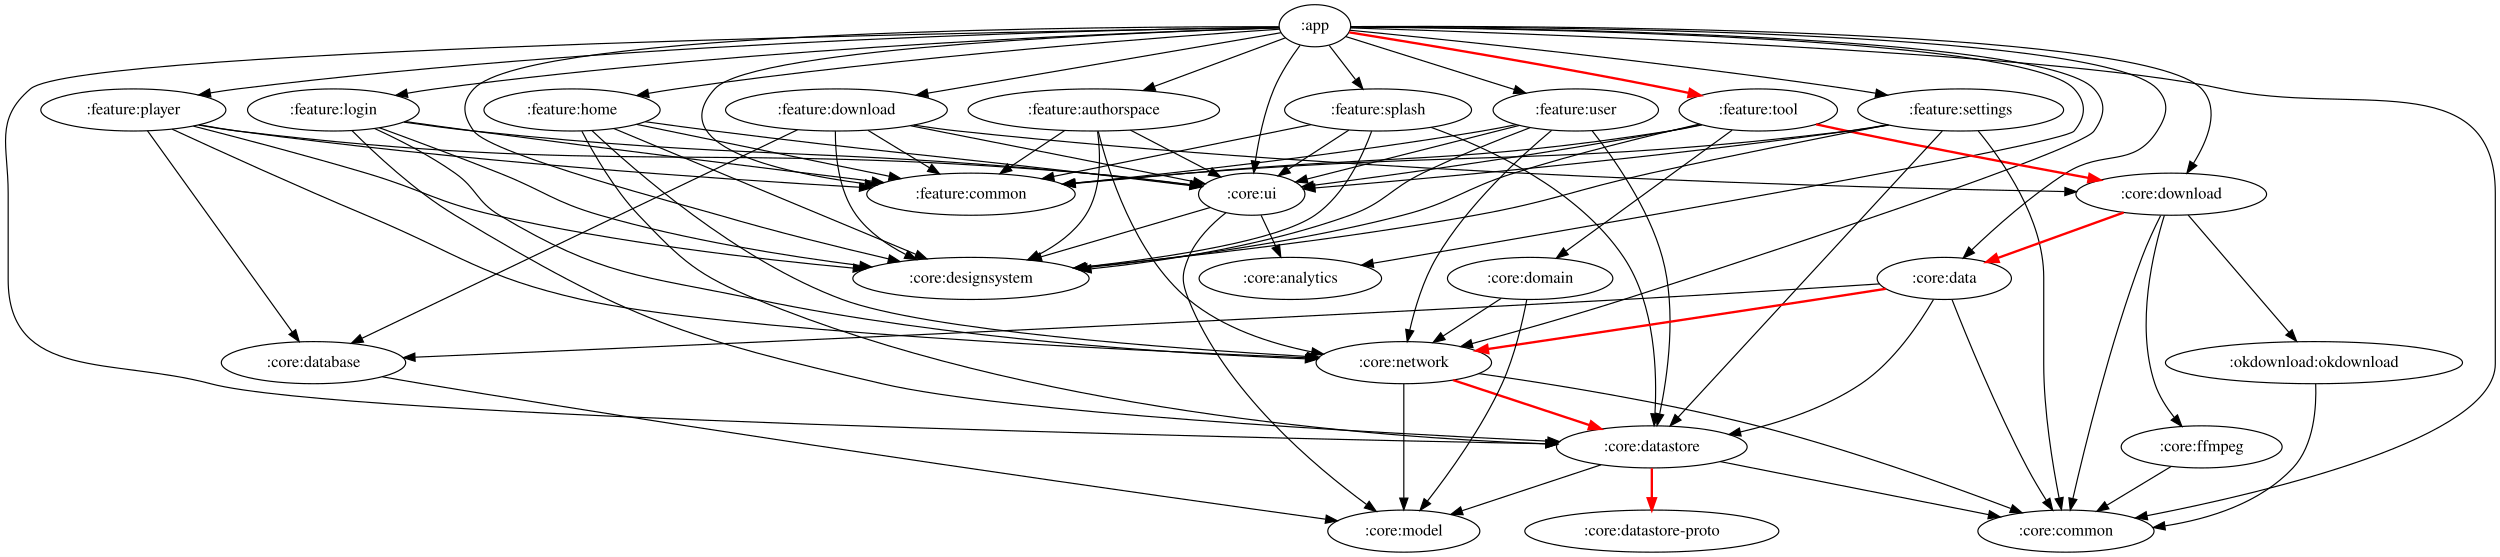
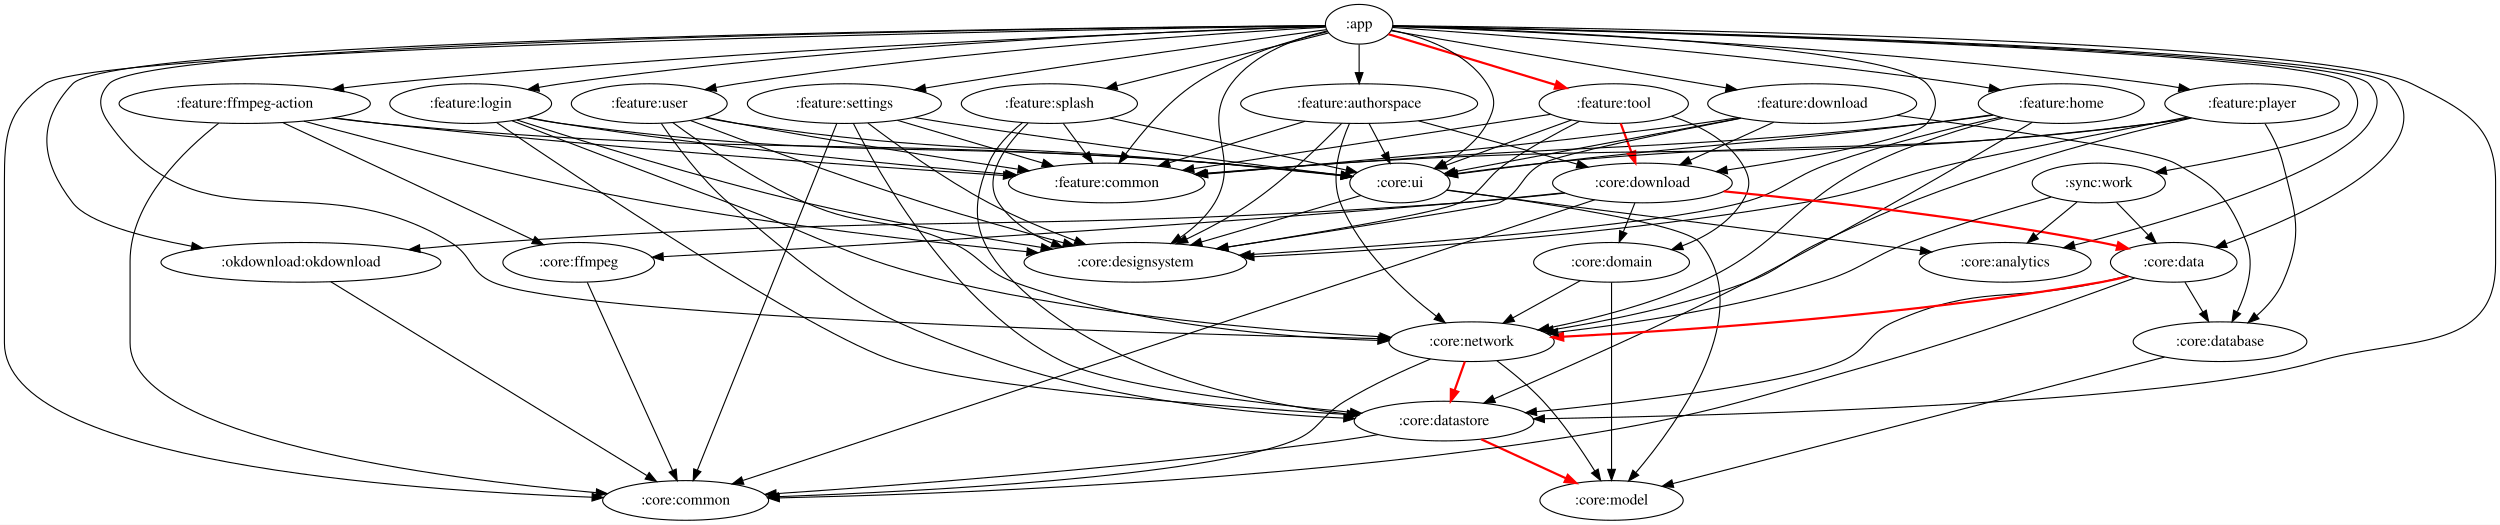
- <svg xmlns="http://www.w3.org/2000/svg" width="2137pt" height="476pt" viewBox="0 0 2136.96 476">
+ <svg xmlns="http://www.w3.org/2000/svg" width="3024" height="476pt" viewBox="0 0 2268 476">
  <g class="graph">
-     <path fill="#fff" stroke="transparent" d="M0 476V0h2136.96v476z" />
-     <g class="node" transform="translate(4 472)">
-       <ellipse cx="1119.96" cy="-450" fill="none" stroke="#000" rx="30.59" ry="18" />
-       <text x="1119.96" y="-446.3" font-family="Times,serif" font-size="14" text-anchor="middle">:app</text>
-     </g>
-     <g class="node" transform="translate(4 472)">
-       <ellipse cx="825.96" cy="-306" fill="none" stroke="#000" rx="89.08" ry="18" />
-       <text x="825.96" y="-302.3" font-family="Times,serif" font-size="14" text-anchor="middle">:feature:common</text>
-     </g>
-     <g stroke="#000" class="edge">
-       <path fill="none" d="M1093.4 23.83C987.88 26.99 643.41 40.01 610.96 76c-43.41 48.12 50.06 70.74 128.06 81.01" />
-       <path d="m739.93 153.6 9.49 4.72-10.36 2.22z" />
-     </g>
-     <g class="node" transform="translate(4 472)">
-       <ellipse cx="1173.96" cy="-378" fill="none" stroke="#000" rx="79.89" ry="18" />
-       <text x="1173.96" y="-374.3" font-family="Times,serif" font-size="14" text-anchor="middle">:feature:splash</text>
-     </g>
-     <g stroke="#000" class="edge">
-       <path fill="none" d="m1136.21 38.88 22.49 29.16" />
-       <path d="M1161.66 66.15 1165 76.2l-8.88-5.78z" />
-     </g>
-     <g class="node" transform="translate(4 472)">
-       <ellipse cx="280.96" cy="-378" fill="none" stroke="#000" rx="73.39" ry="18" />
-       <text x="280.96" y="-374.3" font-family="Times,serif" font-size="14" text-anchor="middle">:feature:login</text>
-     </g>
-     <g stroke="#000" class="edge">
-       <path fill="none" d="M1093.38 23.81C990.93 26.81 650.59 39.1 371.96 76c-7.73 1.02-15.8 2.31-23.78 3.71" />
-       <path d="m348.62 83.18-10.46-1.65 9.21-5.23z" />
-     </g>
-     <g class="node" transform="translate(4 472)">
-       <ellipse cx="484.96" cy="-378" fill="none" stroke="#000" rx="75.29" ry="18" />
-       <text x="484.96" y="-374.3" font-family="Times,serif" font-size="14" text-anchor="middle">:feature:home</text>
-     </g>
-     <g stroke="#000" class="edge">
-       <path fill="none" d="M1093.65 24.96C1010.79 30.53 773.56 47.89 577.96 76c-7.67 1.1-15.67 2.41-23.61 3.8" />
-       <path d="m554.83 83.27-10.46-1.67 9.22-5.22z" />
-     </g>
-     <g class="node" transform="translate(4 472)">
-       <ellipse cx="1498.96" cy="-378" fill="none" stroke="#000" rx="67.69" ry="18" />
-       <text x="1498.96" y="-374.3" font-family="Times,serif" font-size="14" text-anchor="middle">:feature:tool</text>
-     </g>
-     <g stroke="red" stroke-width="2" class="edge">
-       <path fill="none" d="M1153.29 27.66c54.2 8.72 173.63 28.41 273.67 48.34 5.38 1.07 10.97 2.23 16.57 3.43" />
-       <path fill="red" d="m1444.53 76.06 9.03 5.54-10.51 1.3z" />
-     </g>
-     <g class="node" transform="translate(4 472)">
-       <ellipse cx="710.96" cy="-378" fill="none" stroke="#000" rx="94.78" ry="18" />
-       <text x="710.96" y="-374.3" font-family="Times,serif" font-size="14" text-anchor="middle">:feature:download</text>
-     </g>
-     <g stroke="#000" class="edge">
-       <path fill="none" d="M1094.87 27.98c-62.18 10.64-209.85 35.91-301.69 51.63" />
-       <path d="m793.54 83.1-10.45-1.76 9.27-5.14z" />
-     </g>
-     <g class="node" transform="translate(4 472)">
-       <ellipse cx="1342.96" cy="-378" fill="none" stroke="#000" rx="70.69" ry="18" />
-       <text x="1342.96" y="-374.3" font-family="Times,serif" font-size="14" text-anchor="middle">:feature:user</text>
-     </g>
-     <g stroke="#000" class="edge">
-       <path fill="none" d="M1150.41 31.3c35.36 11.11 98.83 31.03 144.07 45.23" />
-       <path d="m1295.63 73.22 8.5 6.34-10.59.34z" />
-     </g>
-     <g class="node" transform="translate(4 472)">
-       <ellipse cx="1671.96" cy="-378" fill="none" stroke="#000" rx="87.99" ry="18" />
-       <text x="1671.96" y="-374.3" font-family="Times,serif" font-size="14" text-anchor="middle">:feature:settings</text>
-     </g>
-     <g stroke="#000" class="edge">
-       <path fill="none" d="M1153.91 25.86c73.03 7.1 265.96 26.68 426.05 50.14 7.59 1.11 15.51 2.36 23.39 3.67" />
-       <path d="m1604.02 76.24 9.28 5.11-10.44 1.79z" />
-     </g>
-     <g class="node" transform="translate(4 472)">
-       <ellipse cx="109.96" cy="-378" fill="none" stroke="#000" rx="79.09" ry="18" />
-       <text x="109.96" y="-374.3" font-family="Times,serif" font-size="14" text-anchor="middle">:feature:player</text>
-     </g>
-     <g stroke="#000" class="edge">
-       <path fill="none" d="M1093.22 23.31C976.62 24.78 550.65 32.98 202.96 76c-7.58.94-15.48 2.13-23.31 3.45" />
-       <path d="m180.25 82.89-10.45-1.72 9.25-5.17z" />
-     </g>
-     <g class="node" transform="translate(4 472)">
-       <ellipse cx="930.96" cy="-378" fill="none" stroke="#000" rx="107.48" ry="18" />
-       <text x="930.96" y="-374.3" font-family="Times,serif" font-size="14" text-anchor="middle">:feature:authorspace</text>
-     </g>
-     <g stroke="#000" class="edge">
-       <path fill="none" d="M1098.86 32.3c-28.48 10.54-75.71 28.04-112.18 41.54" />
-       <path d="m987.78 77.17-10.59.19 8.16-6.76z" />
-     </g>
-     <g class="node" transform="translate(4 472)">
-       <ellipse cx="1098.96" cy="-234" fill="none" stroke="#000" rx="77.99" ry="18" />
-       <text x="1098.96" y="-230.3" font-family="Times,serif" font-size="14" text-anchor="middle">:core:analytics</text>
-     </g>
-     <g stroke="#000" class="edge">
-       <path fill="none" d="M1154.66 23.13c123.05.81 575.97 6.94 618.3 52.87 10.84 11.77 10.22 23.69 0 36-9.64 11.6-429.12 84.05-599.34 113.03" />
-       <path d="m1174.2 228.49-10.45-1.78 9.27-5.13z" />
-     </g>
-     <g class="node" transform="translate(4 472)">
-       <ellipse cx="1761.96" cy="-18" fill="none" stroke="#000" rx="75.29" ry="18" />
-       <text x="1761.96" y="-14.3" font-family="Times,serif" font-size="14" text-anchor="middle">:core:common</text>
-     </g>
-     <g stroke="#000" class="edge">
-       <path fill="none" d="M1154.48 23.88c125.17 3.78 599.42 19.99 745.48 52.12 108.26 23.82 233-21.85 233 89v146c0 63.12-191.23 109.11-297.61 129.8" />
-       <path d="m1835.81 444.28-10.48-1.55 9.16-5.33z" />
-     </g>
-     <g class="node" transform="translate(4 472)">
-       <ellipse cx="1407.96" cy="-90" fill="none" stroke="#000" rx="81.49" ry="18" />
-       <text x="1407.96" y="-86.3" font-family="Times,serif" font-size="14" text-anchor="middle">:core:datastore</text>
-     </g>
-     <g stroke="#000" class="edge">
-       <path fill="none" d="M1093.29 23.43C919.82 26.02 67.74 40.49 25.96 76c-30.83 26.19-19 48.55-19 89v74c0 86.47 89.41 66.85 173 89 109.18 28.94 875.58 46.18 1141.43 51.35" />
-       <path d="m1321.47 375.85 9.93 3.69-10.07 3.31z" />
-     </g>
-     <g class="node" transform="translate(4 472)">
-       <ellipse cx="825.96" cy="-234" fill="none" stroke="#000" rx="100.98" ry="18" />
-       <text x="825.96" y="-230.3" font-family="Times,serif" font-size="14" text-anchor="middle">:core:designsystem</text>
-     </g>
-     <g stroke="#000" class="edge">
-       <path fill="none" d="M1093.12 22.87C961.64 22.61 452.4 24.93 404.96 76c-10.89 11.72-9.3 22.98 0 36 14.33 20.07 186.33 65.04 210 72 47.8 14.06 102.31 27.47 144.48 37.28" />
-       <path d="m760.38 217.9 8.95 5.67-10.53 1.15z" />
-     </g>
-     <g class="node" transform="translate(4 472)">
-       <ellipse cx="1195.96" cy="-162" fill="none" stroke="#000" rx="74.99" ry="18" />
-       <text x="1195.96" y="-158.3" font-family="Times,serif" font-size="14" text-anchor="middle">:core:network</text>
-     </g>
-     <g stroke="#000" class="edge">
-       <path fill="none" d="M1154.61 23.06c125.01.54 591.77 5.76 635.35 52.94 10.85 11.75 9.21 22.92 0 36-13.66 19.4-379.41 136.78-402 144-43.15 13.79-92.45 27.62-129.74 37.69" />
-       <path d="m1259.09 297.08-10.56-.78 8.75-5.98z" />
-     </g>
-     <g class="node" transform="translate(4 472)">
-       <ellipse cx="1851.96" cy="-306" fill="none" stroke="#000" rx="81.49" ry="18" />
-       <text x="1851.96" y="-302.3" font-family="Times,serif" font-size="14" text-anchor="middle">:core:download</text>
-     </g>
-     <g stroke="#000" class="edge">
-       <path fill="none" d="M1154.62 22.74c135.61-.82 677.01-.71 727.34 53.26 16.08 17.25 5.23 43.92-6.99 63.57" />
-       <path d="m1877.79 141.64-8.44 6.4 2.61-10.27z" />
-     </g>
-     <g class="node" transform="translate(4 472)">
-       <ellipse cx="1065.96" cy="-306" fill="none" stroke="#000" rx="45.49" ry="18" />
-       <text x="1065.96" y="-302.3" font-family="Times,serif" font-size="14" text-anchor="middle">:core:ui</text>
-     </g>
-     <g stroke="#000" class="edge">
-       <path fill="none" d="M1111.24 38.81c-7.53 10.1-16.66 23.77-22.28 37.19-8.29 19.76-13.13 43.56-15.85 61.58" />
-       <path d="m1076.55 138.27-4.84 9.43-2.09-10.38z" />
-     </g>
-     <g class="node" transform="translate(4 472)">
-       <ellipse cx="1657.96" cy="-234" fill="none" stroke="#000" rx="57.39" ry="18" />
-       <text x="1657.96" y="-230.3" font-family="Times,serif" font-size="14" text-anchor="middle">:core:data</text>
-     </g>
-     <g stroke="#000" class="edge">
-       <path fill="none" d="M1154.83 22.86c131.67-.27 641.62 2.01 689.13 53.14 10.89 11.72 8.62 22.52 0 36-20.58 32.16-45.86 15.39-78 36-29.98 19.22-60.5 46.44-80.66 65.7" />
-       <path d="m1687.73 216.22-9.62 4.44 4.75-9.47z" />
-     </g>
-     <g stroke="#000" class="edge">
-       <path fill="none" d="M1120.49 106.56c-60.2 12.11-154.83 31.14-219.63 44.18" />
-       <path d="m901.22 154.24-10.5-1.46 9.12-5.41z" />
-     </g>
-     <g stroke="#000" class="edge">
-       <path fill="none" d="M1223.47 108.96c49.06 17.57 125.36 52.73 164.49 111.04 27.13 40.45 28.61 99.41 26.67 133.62" />
-       <path d="m1418.11 354.07-4.19 9.73-2.79-10.22z" />
-     </g>
-     <g stroke="#000" class="edge">
-       <path fill="none" d="M1172.47 112.13c-7.5 20.54-23.04 54.37-48.51 71.87-31.34 21.53-123.21 35.78-195.99 44.03" />
-       <path d="m928.15 231.53-10.32-2.38 9.55-4.58z" />
-     </g>
-     <g stroke="#000" class="edge">
-       <path fill="none" d="M1152.91 111.24c-15.36 9.95-35.14 22.77-51.54 33.4" />
-       <path d="m1102.96 147.78-10.3 2.5 6.49-8.37z" />
-     </g>
-     <g stroke="#000" class="edge">
-       <path fill="none" d="M346.59 103.93c18.74 2.66 39.39 5.54 58.37 8.07 118.04 15.72 254.73 32.52 340.53 42.89" />
-       <path d="m745.93 151.41 9.51 4.68-10.35 2.27z" />
-     </g>
-     <g stroke="#000" class="edge">
-       <path fill="none" d="M300.9 111.67c19.34 19.47 53.65 51.62 88.06 72.33 149.41 89.93 195.12 104.57 365 144 105.65 24.52 414.77 41.76 568.73 49.07" />
-       <path d="m1323.23 373.59 9.82 3.97-10.15 3.03z" />
-     </g>
-     <g stroke="#000" class="edge">
-       <path fill="none" d="M324.29 109.21c28.59 10.45 68.17 25.14 102.67 38.79 38.52 15.25 46.19 24.51 86 36 73.15 21.12 158.38 34.78 222.03 42.94" />
-       <path d="m735.53 223.48 9.48 4.72-10.36 2.22z" />
-     </g>
-     <g stroke="#000" class="edge">
-       <path fill="none" d="M320.1 109.84c20.85 9.53 47.34 22.96 68.86 38.16 19 13.42 18.01 24.09 38 36 88.38 52.66 119.29 50.96 220 72 163.71 34.2 359.36 46.38 468.57 50.69" />
-       <path d="m1115.97 303.2 9.86 3.88-10.13 3.12z" />
-     </g>
-     <g stroke="#000" class="edge">
-       <path fill="none" d="M345.28 104.41c19.06 2.74 40.21 5.54 59.68 7.59 231.71 24.36 291.03 14.15 523 36 29.7 2.8 62.8 6.71 89.56 10.08" />
-       <path d="m1017.97 154.61 9.48 4.73-10.36 2.22z" />
-     </g>
-     <g stroke="#000" class="edge">
-       <path fill="none" d="M544.12 106.32c58.78 12.07 151.98 31.2 215.88 44.32" />
-       <path d="m760.9 147.25 9.09 5.44-10.5 1.42z" />
-     </g>
-     <g stroke="#000" class="edge">
-       <path fill="none" d="M497.35 112.08c9.88 18.98 27.61 49.85 48.61 71.92 38 39.94 50.02 51.01 101 72 230.12 94.77 526.99 117.85 674.08 123.36" />
-       <path d="m1321.49 375.87 9.87 3.86-10.11 3.14z" />
-     </g>
-     <g stroke="#000" class="edge">
-       <path fill="none" d="M524.8 109.93c61.98 25.81 189.13 78.76 258.13 107.49" />
-       <path d="m784.38 214.23 7.88 7.07-10.58-.61z" />
-     </g>
-     <g stroke="#000" class="edge">
-       <path fill="none" d="M506 111.63C542 145.6 629.91 222.56 719.96 256c70.83 26.3 279.87 41.84 397.39 48.73" />
-       <path d="m1117.6 301.24 9.78 4.07-10.18 2.92z" />
-     </g>
-     <g stroke="#000" class="edge">
-       <path fill="none" d="M551.61 104.04c19.04 2.67 40.04 5.52 59.35 7.96 140.67 17.79 176.16 19.57 317 36 29.39 3.43 62.19 7.35 88.85 10.56" />
-       <path d="m1017.58 155.13 9.51 4.67-10.35 2.28z" />
-     </g>
-     <g stroke="#000" class="edge">
-       <path fill="none" d="M1454.89 106.76c-9.23 1.97-18.85 3.83-27.93 5.24-181.21 28.08-228.37 19.66-411 36-31.49 2.82-65.96 5.95-96.59 8.76" />
-       <path d="m919.42 160.27-10.28-2.57 9.64-4.4z" />
-     </g>
-     <g stroke="#000" class="edge">
-       <path fill="none" d="M1452.68 106.05c-42.62 9.78-105.17 25.07-158.72 41.95-43.07 13.57-51.28 24.72-95 36-89.64 23.12-194.29 36.95-269.21 44.65" />
-       <path d="m929.69 232.18-10.31-2.48 9.6-4.49z" />
-     </g>
-     <g stroke="red" stroke-width="2" class="edge">
-       <path fill="none" d="M1552.37 106.29c8.85 1.95 17.98 3.92 26.59 5.71 69.95 14.51 150.15 29.7 206.19 40.08" />
-       <path fill="red" d="m1786.13 148.7 9.2 5.26-10.47 1.62z" />
-     </g>
-     <g stroke="#000" class="edge">
-       <path fill="none" d="M1454 106.5c-8.97 1.95-18.27 3.87-27.04 5.5-107.38 19.95-234.04 37.3-303.94 46.35" />
-       <path d="m1123.08 161.87-10.37-2.2 9.47-4.74z" />
-     </g>
-     <g class="node" transform="translate(4 472)">
-       <ellipse cx="1303.96" cy="-234" fill="none" stroke="#000" rx="70.69" ry="18" />
-       <text x="1303.96" y="-230.3" font-family="Times,serif" font-size="14" text-anchor="middle">:core:domain</text>
-     </g>
-     <g stroke="#000" class="edge">
-       <path fill="none" d="M1480.59 111.29c-34.88 25.4-102.3 74.49-141.78 103.24" />
-       <path d="m1340.51 217.63-10.15 3.05 6.03-8.71z" />
-     </g>
-     <g stroke="#000" class="edge">
-       <path fill="none" d="M741.92 111.41c15.71 9.57 35.72 21.74 52.69 32.07" />
-       <path d="m796.44 140.5 6.72 8.19-10.36-2.21z" />
-     </g>
-     <g stroke="#000" class="edge">
-       <path fill="none" d="M714.06 112.11c-.13 19.28 2.38 50.69 17.9 71.89 10.6 14.48 26.39 25.43 42.21 33.5" />
-       <path d="m775.94 214.46 7.52 7.47-10.54-1.15z" />
-     </g>
-     <g stroke="#000" class="edge">
-       <path fill="none" d="M781.1 106.94c12.54 1.94 25.58 3.75 37.86 5.06 348.15 37.24 764.95 48.48 945.81 51.74" />
-       <path d="m1765.1 160.24 9.94 3.68-10.06 3.32z" />
-     </g>
-     <g stroke="#000" class="edge">
-       <path fill="none" d="M778.42 107.51c69.15 13.64 178.33 35.17 241.62 47.65" />
-       <path d="m1021.03 151.79 9.13 5.36-10.48 1.5z" />
-     </g>
-     <g class="node" transform="translate(4 472)">
-       <ellipse cx="263.96" cy="-162" fill="none" stroke="#000" rx="78.79" ry="18" />
-       <text x="263.96" y="-158.3" font-family="Times,serif" font-size="14" text-anchor="middle">:core:database</text>
-     </g>
-     <g stroke="#000" class="edge">
-       <path fill="none" d="M681.72 110.91c-80.23 38.41-284.39 136.15-372.38 178.28" />
-       <path d="m310.73 292.4-10.53 1.16 7.51-7.47z" />
-     </g>
-     <g stroke="#000" class="edge">
-       <path fill="none" d="M1295.87 106.56c-9.58 1.97-19.53 3.88-28.91 5.44-119.96 19.98-259.62 35.6-348.15 44.56" />
-       <path d="m919.1 160.04-10.3-2.48 9.6-4.48z" />
-     </g>
-     <g stroke="#000" class="edge">
-       <path fill="none" d="M1360.99 111.84c18.01 22.81 48.31 65.59 59.97 108.16 12.48 45.61 4.57 101.12-2.25 133.61" />
-       <path d="m1422.05 354.7-5.58 9-1.25-10.52z" />
-     </g>
-     <g stroke="#000" class="edge">
-       <path fill="none" d="M1307.92 109.13c-26.38 9.95-61.78 24.09-91.96 38.87-28.62 14.01-32.01 25.25-62 36-71.44 25.6-156.19 38.91-221.1 45.78" />
-       <path d="m932.92 233.29-10.3-2.46 9.59-4.5z" />
-     </g>
-     <g stroke="#000" class="edge">
-       <path fill="none" d="M1326.3 111.44c-26.4 22.04-71.86 63.65-98.34 108.56-11.41 19.33-18.67 43.82-22.93 62.21" />
-       <path d="m1208.45 282.95-5.54 9.03-1.3-10.51z" />
-     </g>
-     <g stroke="#000" class="edge">
-       <path fill="none" d="m1298.71 107.19-181.55 45.88" />
-       <path d="m1118 156.47-10.55-.94 8.84-5.85z" />
-     </g>
-     <g stroke="#000" class="edge">
-       <path fill="none" d="M1614.65 106.91c-11.49 1.93-23.44 3.74-34.69 5.09-249.39 29.95-313.58 16.57-564 36-31.81 2.47-66.64 5.55-97.47 8.41" />
-       <path d="m918.48 159.93-10.28-2.56 9.63-4.41z" />
-     </g>
-     <g stroke="#000" class="edge">
-       <path fill="none" d="M1691.01 112c20.84 25.34 55.95 75.39 55.95 125v74c0 40.14 7.55 86.1 13.13 114.6" />
-       <path d="m1763.56 425.12-1.45 10.49-5.41-9.11z" />
-     </g>
-     <g stroke="#000" class="edge">
-       <path fill="none" d="M1660.23 112.03c-44.84 48.59-173.5 187.96-225.78 244.6" />
-       <path d="m1436.95 359.08-9.35 4.98 4.21-9.73z" />
-     </g>
-     <g stroke="#000" class="edge">
-       <path fill="none" d="M1613.7 106.75c-53.79 10.33-133.55 26.03-202.74 41.25-66.96 14.73-82.54 23.8-150 36-113.47 20.52-245.19 35.44-332.86 44.13" />
-       <path d="m928.19 231.63-10.3-2.5 9.61-4.46z" />
-     </g>
-     <g stroke="#000" class="edge">
-       <path fill="none" d="M1613.57 106.72c-11.17 1.9-22.72 3.75-33.61 5.28-165.48 23.22-362.49 40.88-455.82 48.65" />
-       <path d="m1124.34 164.15-10.25-2.66 9.67-4.32z" />
-     </g>
-     <g stroke="#000" class="edge">
-       <path fill="none" d="M170.31 106.68c10.8 1.98 22.05 3.86 32.65 5.32 187.5 25.76 408.39 40.93 531.59 48.04" />
-       <path d="m734.93 156.56 9.78 4.06-10.18 2.93z" />
-     </g>
-     <g stroke="#000" class="edge">
-       <path fill="none" d="M165.3 107.83c40.32 10.28 97.78 25.38 147.66 40.17 49.31 14.63 59.83 24.63 110 36 103.06 23.36 223.32 37.44 306.25 45.16" />
-       <path d="m729.74 225.69 9.64 4.4-10.27 2.57z" />
-     </g>
-     <g stroke="#000" class="edge">
-       <path fill="none" d="M147.19 110.45c39.35 18.15 106.95 48.91 165.77 73.55 80.99 33.94 98.38 52.48 184 72 115.74 26.38 459.75 43.22 619.61 49.82" />
-       <path d="m1116.98 302.34 9.85 3.9-10.13 3.09z" />
-     </g>
-     <g stroke="#000" class="edge">
-       <path fill="none" d="M169.79 106.89c10.96 1.99 22.39 3.82 33.17 5.11 320.33 38.36 403.52 8.81 725 36 29.83 2.52 63.07 6.44 89.88 9.88" />
-       <path d="m1018.32 154.41 9.46 4.76-10.36 2.19z" />
-     </g>
-     <g stroke="#000" class="edge">
-       <path fill="none" d="M126.04 111.79c26.92 37.41 91.96 127.79 123.78 172" />
-       <path d="m252.71 281.83 3 10.16-8.68-6.07z" />
-     </g>
-     <g stroke="#000" class="edge">
-       <path fill="none" d="M910.07 111.59c-13.99 9.33-31.64 21.09-46.81 31.21" />
-       <path d="m864.92 145.9-10.26 2.63 6.38-8.46z" />
-     </g>
-     <g stroke="#000" class="edge">
-       <path fill="none" d="M938.17 112.27c2.59 19.14 3.82 50.16-10.21 71.73-9.62 14.77-24.8 25.74-40.37 33.75" />
-       <path d="m888.95 220.98-10.54 1.14 7.52-7.46z" />
-     </g>
-     <g stroke="#000" class="edge">
-       <path fill="none" d="M938.75 112.19c8.18 32.95 30.61 105.15 77.21 143.81 29.58 24.54 69.98 37.73 105.38 44.81" />
-       <path d="m1122 297.37 9.18 5.28-10.47 1.6z" />
-     </g>
-     <g stroke="#000" class="edge">
-       <path fill="none" d="M966.27 111.24c20.35 10.55 46.94 24.34 68.1 35.31" />
-       <path d="m1036.1 143.5 7.26 7.71-10.48-1.49z" />
-     </g>
-     <g stroke="#000" class="edge">
-       <path fill="none" d="M1470.41 394.56c63.14 12.48 163.51 32.33 229.47 45.37" />
-       <path d="m1700.62 436.51 9.13 5.38-10.49 1.49z" />
-     </g>
-     <g class="node" transform="translate(4 472)">
-       <ellipse cx="1195.96" cy="-18" fill="none" stroke="#000" rx="64.99" ry="18" />
-       <text x="1195.96" y="-14.3" font-family="Times,serif" font-size="14" text-anchor="middle">:core:model</text>
-     </g>
-     <g stroke="#000" class="edge">
-       <path fill="none" d="M1368.54 397.33c-34.43 11.38-82.6 27.28-118.64 39.18" />
-       <path d="m1250.68 439.94-10.6-.19 8.4-6.46z" />
-     </g>
-     <g class="node" transform="translate(4 472)">
-       <ellipse cx="1407.96" cy="-18" fill="none" stroke="#000" rx="108.58" ry="18" />
-       <text x="1407.96" y="-14.3" font-family="Times,serif" font-size="14" text-anchor="middle">:core:datastore-proto</text>
-     </g>
-     <g stroke="red" stroke-width="2" class="edge">
-       <path fill="none" d="M1411.96 400.3v25.59" />
-       <path fill="red" d="m1415.46 425.9-3.5 10-3.5-10z" />
-     </g>
-     <g stroke="#000" class="edge">
-       <path fill="none" d="M1263.89 319.35c61.54 8.71 156.95 23.99 238.07 44.65 77.27 19.69 164.51 50.93 216.83 70.68" />
-       <path d="m1720.35 431.53 8.11 6.82-10.59-.28z" />
-     </g>
-     <g stroke="red" stroke-width="2" class="edge">
-       <path fill="none" d="M1242.09 324.91c33.45 11.05 80.41 26.55 116.49 38.46" />
-       <path fill="red" d="m1360.04 360.17 8.4 6.46-10.59.19z" />
-     </g>
-     <g stroke="#000" class="edge">
-       <path fill="none" d="M1199.96 328.13v97.48" />
-       <path d="m1203.46 425.81-3.5 10-3.5-10z" />
-     </g>
-     <g stroke="#000" class="edge">
-       <path fill="none" d="M1846.86 184.35c-5.11 10.2-11.36 23.45-15.9 35.65-27.15 72.9-49.04 162.29-59.07 206.14" />
-       <path d="m1775.27 427.04-5.62 8.98-1.2-10.52z" />
-     </g>
-     <g stroke="red" stroke-width="2" class="edge">
-       <path fill="none" d="M1815.29 181.67c-31.42 11.34-74.9 27.03-107.54 38.8" />
-       <path fill="red" d="M1708.59 223.89 1698 224l8.22-6.69z" />
-     </g>
-     <g class="node" transform="translate(4 472)">
-       <ellipse cx="1877.96" cy="-90" fill="none" stroke="#000" rx="68.79" ry="18" />
-       <text x="1877.96" y="-86.3" font-family="Times,serif" font-size="14" text-anchor="middle">:core:ffmpeg</text>
-     </g>
-     <g stroke="#000" class="edge">
-       <path fill="none" d="M1850.12 183.98c-9.35 29.95-25.01 93.74-8.16 144.02 3.46 10.33 9.81 20.26 16.45 28.67" />
-       <path d="m1861.28 354.63 3.78 9.9-9.13-5.38z" />
-     </g>
-     <g class="node" transform="translate(4 472)">
-       <ellipse cx="1973.96" cy="-162" fill="none" stroke="#000" rx="126.98" ry="18" />
-       <text x="1973.96" y="-158.3" font-family="Times,serif" font-size="14" text-anchor="middle">:okdownload:okdownload</text>
-     </g>
-     <g stroke="#000" class="edge">
-       <path fill="none" d="M1870.43 183.85c21.35 24.84 61.41 71.47 86.15 100.27" />
-       <path d="m1959.26 281.87 3.86 9.86-9.17-5.3z" />
-     </g>
-     <g stroke="#000" class="edge">
-       <path fill="none" d="M1077.94 183.95c3.76 7.96 8.32 17.64 12.52 26.54" />
-       <path d="m1093.71 209.19 1.1 10.53-7.43-7.55z" />
-     </g>
-     <g stroke="#000" class="edge">
-       <path fill="none" d="M1034.54 177.33c-38.02 11.09-99.09 28.9-144.63 42.18" />
-       <path d="m890.73 222.92-10.58-.56 8.62-6.16z" />
-     </g>
-     <g stroke="#000" class="edge">
-       <path fill="none" d="M1047.84 181.87c-11.88 9.38-25.38 22.63-31.88 38.13-6.2 14.75-5.87 21.12 0 36 30.66 77.75 108.09 142.9 152.11 175.18" />
-       <path d="m1170.34 428.51 6.07 8.69-10.16-3.01z" />
-     </g>
-     <g stroke="#000" class="edge">
-       <path fill="none" d="M1668.64 256.3c11.77 29.9 37.48 92.92 64.32 143.7 4.88 9.25 10.77 19.05 16.22 27.68" />
-       <path d="m1752.17 425.87 2.46 10.31-8.35-6.53z" />
-     </g>
-     <g stroke="#000" class="edge">
-       <path fill="none" d="M1652.74 256.03c-11.75 20.11-33.91 53.2-61.78 71.97-30.71 20.68-69.65 33.45-103.37 41.26" />
-       <path d="m1488.3 372.69-10.52-1.25 9-5.58z" />
-     </g>
-     <g stroke="red" stroke-width="2" class="edge">
-       <path fill="none" d="M1612.04 246.85c-18.55 2.9-39.77 6.19-59.08 9.15-97.22 14.88-209.56 31.68-280.91 42.3" />
-       <path fill="red" d="m1272.23 301.81-10.4-1.99 9.37-4.93z" />
-     </g>
-     <g stroke="#000" class="edge">
-       <path fill="none" d="M1606.6 242.67c-55.33 3.62-142.86 9.19-218.64 13.33-385.06 21.05-844.87 41.26-1033.15 49.32" />
-       <path d="m354.84 308.83-10.14-3.07 9.84-3.93z" />
-     </g>
-     <g stroke="#000" class="edge">
-       <path fill="none" d="M1283.18 255.06c-14.71 9.54-33.57 21.76-49.61 32.15" />
-       <path d="m1235.29 290.27-10.3 2.5 6.49-8.37z" />
-     </g>
-     <g stroke="#000" class="edge">
-       <path fill="none" d="M1305.04 256.3c-3.5 18.37-10.27 47.96-21.08 71.7-17.07 37.46-44.92 76.12-63.83 100.34" />
-       <path d="m1222.8 430.61-8.95 5.67 3.46-10.02z" />
-     </g>
-     <g stroke="#000" class="edge">
-       <path fill="none" d="M1855.92 398.71c-16.15 9.75-37.12 22.4-54.75 33.04" />
-       <path d="m1802.67 434.93-10.37 2.17 6.76-8.16z" />
-     </g>
-     <g stroke="#000" class="edge">
-       <path fill="none" d="M1979.44 328.11c.73 19.88-1.29 52.43-19.48 71.89-27.91 29.85-70.85 43.48-109.25 49.49" />
-       <path d="m1850.93 452.99-10.39-2.07 9.42-4.86z" />
-     </g>
-     <g stroke="#000" class="edge">
-       <path fill="none" d="M326.94 322.08c11.28 2.04 23 4.09 34.02 5.92 286.48 47.51 629.42 95.99 771.86 115.76" />
-       <path d="m1133.71 440.35 9.43 4.84-10.39 2.1z" />
+     <path fill="#fff" stroke="transparent" d="M0 476V0h2268v476z" />
+     <g class="node" transform="translate(4 472)">
+       <ellipse cx="1229" cy="-450" fill="none" stroke="#000" rx="30.59" ry="18" />
+       <text x="1229" y="-446.3" font-family="Times,serif" font-size="14" text-anchor="middle">:app</text>
+     </g>
+     <g class="node" transform="translate(4 472)">
+       <ellipse cx="1000" cy="-306" fill="none" stroke="#000" rx="89.08" ry="18" />
+       <text x="1000" y="-302.3" font-family="Times,serif" font-size="14" text-anchor="middle">:feature:common</text>
+     </g>
+     <g stroke="#000" class="edge">
+       <path fill="none" d="M1204.46 28.71c-31.49 7.26-82.71 22-120.46 47.29-25.41 17.02-48.05 43.9-62.71 63.67" />
+       <path d="m1024.02 141.86-8.69 6.06 3.02-10.16z" />
+     </g>
+     <g class="node" transform="translate(4 472)">
+       <ellipse cx="948" cy="-378" fill="none" stroke="#000" rx="79.89" ry="18" />
+       <text x="948" y="-374.3" font-family="Times,serif" font-size="14" text-anchor="middle">:feature:splash</text>
+     </g>
+     <g stroke="#000" class="edge">
+       <path fill="none" d="M1205.29 29.9c-44.31 11.04-132.17 32.93-191.83 47.79" />
+       <path d="m1013.95 81.18-10.55-.98 8.86-5.82z" />
+     </g>
+     <g class="node" transform="translate(4 472)">
+       <ellipse cx="423" cy="-378" fill="none" stroke="#000" rx="73.39" ry="18" />
+       <text x="423" y="-374.3" font-family="Times,serif" font-size="14" text-anchor="middle">:feature:login</text>
+     </g>
+     <g stroke="#000" class="edge">
+       <path fill="none" d="M1202.5 23.8C1102.57 26.72 776.11 38.7 509 76c-6.58.92-13.42 2.05-20.22 3.29" />
+       <path d="m489.35 82.74-10.48-1.57 9.18-5.3z" />
+     </g>
+     <g class="node" transform="translate(4 472)">
+       <ellipse cx="1866" cy="-378" fill="none" stroke="#000" rx="75.29" ry="18" />
+       <text x="1866" y="-374.3" font-family="Times,serif" font-size="14" text-anchor="middle">:feature:home</text>
+     </g>
+     <g stroke="#000" class="edge">
+       <path fill="none" d="M1263.42 24.95C1346.58 30.5 1584.68 47.82 1781 76c7.66 1.1 15.67 2.41 23.61 3.8" />
+       <path d="m1805.37 76.38 9.22 5.22-10.47 1.67z" />
+     </g>
+     <g class="node" transform="translate(4 472)">
+       <ellipse cx="1460" cy="-378" fill="none" stroke="#000" rx="67.69" ry="18" />
+       <text x="1460" y="-374.3" font-family="Times,serif" font-size="14" text-anchor="middle">:feature:tool</text>
+     </g>
+     <g stroke="red" stroke-width="2" class="edge">
+       <path fill="none" d="M1259.5 31.03c36.84 11.16 104.34 31.62 151.68 45.96" />
+       <path fill="red" d="m1412.41 73.71 8.55 6.25-10.58.45z" />
+     </g>
+     <g class="node" transform="translate(4 472)">
+       <ellipse cx="1640" cy="-378" fill="none" stroke="#000" rx="94.78" ry="18" />
+       <text x="1640" y="-374.3" font-family="Times,serif" font-size="14" text-anchor="middle">:feature:download</text>
+     </g>
+     <g stroke="#000" class="edge">
+       <path fill="none" d="M1261.9 27.92c62.41 10.63 211.59 36.04 304.01 51.78" />
+       <path d="m1566.5 76.25 9.27 5.13-10.44 1.77z" />
+     </g>
+     <g class="node" transform="translate(4 472)">
+       <ellipse cx="585" cy="-378" fill="none" stroke="#000" rx="70.69" ry="18" />
+       <text x="585" y="-374.3" font-family="Times,serif" font-size="14" text-anchor="middle">:feature:user</text>
+     </g>
+     <g stroke="#000" class="edge">
+       <path fill="none" d="M1202.59 24.62C1117.75 29.39 871.46 45.08 669 76c-6.26.96-12.77 2.1-19.26 3.33" />
+       <path d="m650.11 82.82-10.49-1.5 9.14-5.37z" />
+     </g>
+     <g class="node" transform="translate(4 472)">
+       <ellipse cx="762" cy="-378" fill="none" stroke="#000" rx="87.99" ry="18" />
+       <text x="762" y="-374.3" font-family="Times,serif" font-size="14" text-anchor="middle">:feature:settings</text>
+     </g>
+     <g stroke="#000" class="edge">
+       <path fill="none" d="M1203.22 26.94C1140.3 35.35 989.25 55.9 863 76c-7.6 1.21-15.52 2.52-23.42 3.86" />
+       <path d="m840.06 83.33-10.45-1.77 9.27-5.13z" />
+     </g>
+     <g class="node" transform="translate(4 472)">
+       <ellipse cx="2039" cy="-378" fill="none" stroke="#000" rx="79.09" ry="18" />
+       <text x="2039" y="-374.3" font-family="Times,serif" font-size="14" text-anchor="middle">:feature:player</text>
+     </g>
+     <g stroke="#000" class="edge">
+       <path fill="none" d="M1263.7 23.99c99.85 3.49 424.32 16.95 690.3 52.01 7.37.97 15.06 2.16 22.69 3.46" />
+       <path d="m1977.42 76.04 9.24 5.18-10.46 1.71z" />
+     </g>
+     <g class="node" transform="translate(4 472)">
+       <ellipse cx="1229" cy="-378" fill="none" stroke="#000" rx="107.48" ry="18" />
+       <text x="1229" y="-374.3" font-family="Times,serif" font-size="14" text-anchor="middle">:feature:authorspace</text>
+     </g>
+     <g stroke="#000" class="edge">
+       <path fill="none" d="M1233 40.3v25.59" />
+       <path d="m1236.5 65.9-3.5 10-3.5-10z" />
+     </g>
+     <g class="node" transform="translate(4 472)">
+       <ellipse cx="218" cy="-378" fill="none" stroke="#000" rx="113.98" ry="18" />
+       <text x="218" y="-374.3" font-family="Times,serif" font-size="14" text-anchor="middle">:feature:ffmpeg-action</text>
+     </g>
+     <g stroke="#000" class="edge">
+       <path fill="none" d="M1202.26 23.97C1088.41 27.74 680.05 42.9 345 76c-10.76 1.06-22.02 2.36-33.18 3.76" />
+       <path d="m311.99 83.27-10.37-2.19 9.47-4.75z" />
+     </g>
+     <g class="node" transform="translate(4 472)">
+       <ellipse cx="1815" cy="-234" fill="none" stroke="#000" rx="77.99" ry="18" />
+       <text x="1815" y="-230.3" font-family="Times,serif" font-size="14" text-anchor="middle">:core:analytics</text>
+     </g>
+     <g stroke="#000" class="edge">
+       <path fill="none" d="M1263.63 23.6C1419.45 26.83 2117.92 43.07 2149 76c10.98 11.64 8.92 22.72 0 36-30.62 45.61-180.29 88.66-267.18 110.36" />
+       <path d="m1882.61 225.77-10.55-1 8.87-5.8z" />
+     </g>
+     <g class="node" transform="translate(4 472)">
+       <ellipse cx="618" cy="-18" fill="none" stroke="#000" rx="75.29" ry="18" />
+       <text x="618" y="-14.3" font-family="Times,serif" font-size="14" text-anchor="middle">:core:common</text>
+     </g>
+     <g stroke="#000" class="edge">
+       <path fill="none" d="M1202.52 23.44C1021.13 26.15 90.01 41.7 41 76 5.9 100.56 4 122.16 4 165v146c0 108.09 363.61 133.91 533.01 140.07" />
+       <path d="m537.28 447.58 9.87 3.84-10.12 3.15z" />
+     </g>
+     <g class="node" transform="translate(4 472)">
+       <ellipse cx="1306" cy="-90" fill="none" stroke="#000" rx="81.49" ry="18" />
+       <text x="1306" y="-86.3" font-family="Times,serif" font-size="14" text-anchor="middle">:core:datastore</text>
+     </g>
+     <g stroke="#000" class="edge">
+       <path fill="none" d="M1263.48 23.27C1417.22 24.84 2103.5 34.16 2188 76c46.61 23.08 76 36.98 76 89v74c0 82.15-83.15 65.93-162 89-129.02 37.74-521.34 48.74-700.73 51.84" />
+       <path d="m1401.12 383.34-10.06-3.33 9.94-3.67z" />
+     </g>
+     <g class="node" transform="translate(4 472)">
+       <ellipse cx="1026" cy="-234" fill="none" stroke="#000" rx="100.98" ry="18" />
+       <text x="1026" y="-230.3" font-family="Times,serif" font-size="14" text-anchor="middle">:core:designsystem</text>
+     </g>
+     <g stroke="#000" class="edge">
+       <path fill="none" d="M1204.2 28.02c-27.02 6.31-66.3 19.92-87.2 47.98-28.94 38.87 9.8 66.36-15 108-7.48 12.56-19.19 23.04-31.02 31.29" />
+       <path d="m1072.7 218.35-10.29 2.54 6.46-8.4z" />
+     </g>
+     <g class="node" transform="translate(4 472)">
+       <ellipse cx="1331" cy="-162" fill="none" stroke="#000" rx="74.99" ry="18" />
+       <text x="1331" y="-158.3" font-family="Times,serif" font-size="14" text-anchor="middle">:core:network</text>
+     </g>
+     <g stroke="#000" class="edge">
+       <path fill="none" d="M1202.37 23.25C1025.19 24.86 138.18 34.94 99 76c-11.05 11.57-9.27 22.96 0 36 84.51 118.93 185.37 32.14 310 108 19.87 12.1 16.65 26.75 38 36 72.46 31.41 596.04 46.46 803.59 51.24" />
+       <path d="m1250.9 303.75 9.92 3.73-10.07 3.27z" />
+     </g>
+     <g class="node" transform="translate(4 472)">
+       <ellipse cx="1486" cy="-306" fill="none" stroke="#000" rx="81.49" ry="18" />
+       <text x="1486" y="-302.3" font-family="Times,serif" font-size="14" text-anchor="middle">:core:download</text>
+     </g>
+     <g stroke="#000" class="edge">
+       <path fill="none" d="M1263.67 23.82C1369.61 26.95 1715.41 39.88 1748 76c10.72 11.88 10.11 23.6 0 36-11.56 14.17-109.42 31.33-181.21 42.21" />
+       <path d="m1567.25 157.68-10.41-1.98 9.37-4.95z" />
+     </g>
+     <g class="node" transform="translate(4 472)">
+       <ellipse cx="1266" cy="-306" fill="none" stroke="#000" rx="45.49" ry="18" />
+       <text x="1266" y="-302.3" font-family="Times,serif" font-size="14" text-anchor="middle">:core:ui</text>
+     </g>
+     <g stroke="#000" class="edge">
+       <path fill="none" d="M1262.41 27.36c27.67 5.83 67.62 19.12 86.59 48.64 8.65 13.46 7.53 21.88 0 36-8.37 15.69-23.67 27.56-38.59 36.04" />
+       <path d="m1311.71 151.31-10.48 1.58 7.21-7.77z" />
+     </g>
+     <g class="node" transform="translate(4 472)">
+       <ellipse cx="1968" cy="-234" fill="none" stroke="#000" rx="57.39" ry="18" />
+       <text x="1968" y="-230.3" font-family="Times,serif" font-size="14" text-anchor="middle">:core:data</text>
+     </g>
+     <g stroke="#000" class="edge">
+       <path fill="none" d="M1263.45 23.57c157.3 3.06 871.8 18.82 903.55 52.43 56.27 59.55-73.13 117.84-147.4 145.06" />
+       <path d="m2020.55 224.44-10.6.09 8.23-6.68z" />
+     </g>
+     <g class="node" transform="translate(4 472)">
+       <ellipse cx="1900" cy="-306" fill="none" stroke="#000" rx="60.39" ry="18" />
+       <text x="1900" y="-302.3" font-family="Times,serif" font-size="14" text-anchor="middle">:sync:work</text>
+     </g>
+     <g stroke="#000" class="edge">
+       <path fill="none" d="M1263.54 23.64C1417.29 27 2100.59 43.74 2131 76c10.98 11.64 9.94 23.47 0 36-10.4 13.11-102.12 31.4-165.74 42.71" />
+       <path d="m1965.76 158.18-10.45-1.72 9.24-5.18z" />
+     </g>
+     <g class="node" transform="translate(4 472)">
+       <ellipse cx="269" cy="-234" fill="none" stroke="#000" rx="126.98" ry="18" />
+       <text x="269" y="-230.3" font-family="Times,serif" font-size="14" text-anchor="middle">:okdownload:okdownload</text>
+     </g>
+     <g stroke="#000" class="edge">
+       <path fill="none" d="M1202.36 23.21C1022.12 24.6 106.42 33.71 66 76c-33.16 34.7-29.43 70.08 0 108 13.88 17.88 61.57 30.76 107.68 39.34" />
+       <path d="m174.57 219.94 9.22 5.22-10.46 1.67z" />
+     </g>
+     <g stroke="#000" class="edge">
+       <path fill="none" d="M964.59 111.95c6.17 8.3 13.72 18.47 20.56 27.67" />
+       <path d="m988.01 137.61 3.16 10.11-8.78-5.94z" />
+     </g>
+     <g stroke="#000" class="edge">
+       <path fill="none" d="M927.48 111.35c-11.57 9.24-24.2 21.88-30.48 36.65-19.2 45.16-11.69 73.28 23 108 80.93 81.01 214.37 109.56 302.24 119.6" />
+       <path d="m1222.62 372.12 9.56 4.56-10.31 2.4z" />
+     </g>
+     <g stroke="#000" class="edge">
+       <path fill="none" d="M932.7 111.66C913.87 130 890.19 160.05 906 184c11.36 17.21 29.58 28.85 48.6 36.72" />
+       <path d="m955.88 217.46 8.1 6.83-10.59-.29z" />
+     </g>
+     <g stroke="#000" class="edge">
+       <path fill="none" d="M1007.03 107.11c60.37 13.29 156.35 34.42 214.14 47.14" />
+       <path d="m1222.14 150.88 9.01 5.57-10.52 1.27z" />
+     </g>
+     <g stroke="#000" class="edge">
+       <path fill="none" d="M479.35 106.65c9.82 1.96 20.03 3.84 29.65 5.35 139.92 21.94 303.54 37.51 403.18 45.87" />
+       <path d="m912.54 154.39 9.68 4.32-10.26 2.66z" />
+     </g>
+     <g stroke="#000" class="edge">
+       <path fill="none" d="M450.55 111.17C521.68 159.68 734.23 302.23 813 328c73.8 24.14 287.32 40.43 409.13 48.05" />
+       <path d="m1222.41 372.56 9.77 4.11-10.2 2.88z" />
+     </g>
+     <g stroke="#000" class="edge">
+       <path fill="none" d="M468.91 108.85C527.18 127.75 636.23 161.8 731 184c71.33 16.71 153.32 30.9 213.38 40.37" />
+       <path d="m945.24 220.97 9.34 5-10.42 1.91z" />
+     </g>
+     <g stroke="#000" class="edge">
+       <path fill="none" d="M464.6 109.58C510.75 127.41 591.46 158.39 661 184c89.44 32.94 109.14 50.54 202 72 133.91 30.95 293.53 44.06 388.62 49.45" />
+       <path d="m1251.96 301.96 9.79 4.05-10.18 2.94z" />
+     </g>
+     <g stroke="#000" class="edge">
+       <path fill="none" d="M478.86 106.93c9.96 1.95 20.34 3.76 30.14 5.07 261.73 34.89 329.82 14.7 593 36 38.36 3.1 81.56 7.5 114.55 11.04" />
+       <path d="m1217.32 155.6 9.56 4.56-10.32 2.4z" />
+     </g>
+     <g stroke="#000" class="edge">
+       <path fill="none" d="M1808.35 104.46c-19.29 2.72-40.67 5.51-60.35 7.54-235.73 24.37-295.66 18.53-532 36-39.72 2.94-83.6 6.42-121.09 9.46" />
+       <path d="m1094.77 160.98-10.25-2.67 9.68-4.3z" />
+     </g>
+     <g stroke="#000" class="edge">
+       <path fill="none" d="M1843.7 110.88c-49.76 29.83-161.44 95.66-258.7 145.12-79.38 40.36-174.44 82.18-229.46 105.76" />
+       <path d="m1356.64 365.09-10.57.71 7.82-7.15z" />
+     </g>
+     <g stroke="#000" class="edge">
+       <path fill="none" d="M1814.68 106.33C1772.11 115.7 1712.11 130.3 1661 148c-37.23 12.89-42.9 25.98-81 36-81.51 21.44-310.28 38.42-445.73 46.96" />
+       <path d="m1134.48 234.45-10.19-2.87 9.76-4.12z" />
+     </g>
+     <g stroke="#000" class="edge">
+       <path fill="none" d="M1817.19 106.96c-34.61 8.89-80.3 22.66-118.19 41.04-76.2 36.96-79.9 72.96-157 108-43.52 19.78-95.69 33.08-136.76 41.41" />
+       <path d="m1405.81 300.86-10.49-1.49 9.13-5.38z" />
+     </g>
+     <g stroke="#000" class="edge">
+       <path fill="none" d="M1807.36 104.16c-19.04 2.67-40.04 5.5-59.36 7.84-154.36 18.73-193.56 17.92-348 36-25.5 2.99-53.77 6.64-77.42 9.8" />
+       <path d="m1322.79 161.3-10.38-2.14 9.45-4.8z" />
+     </g>
+     <g stroke="#000" class="edge">
+       <path fill="none" d="M1406.67 103.72c-81.6 12.42-231.52 35.24-323.62 49.25" />
+       <path d="m1083.36 156.46-10.42-1.95 9.36-4.97z" />
+     </g>
+     <g stroke="#000" class="edge">
+       <path fill="none" d="M1432.94 109.99c-19.5 9.89-44.85 23.63-65.94 38.01-20.59 14.04-20.42 25.44-43 36-18.86 8.83-129.81 27.44-209.85 40.09" />
+       <path d="m1114.49 227.58-10.43-1.9 9.34-5.01z" />
+     </g>
+     <g stroke="red" stroke-width="2" class="edge">
+       <path fill="none" d="M1470.29 111.95c2.93 7.87 6.48 17.43 9.76 26.26" />
+       <path fill="red" d="m1483.38 137.13.2 10.59-6.76-8.15z" />
+     </g>
+     <g stroke="#000" class="edge">
+       <path fill="none" d="M1425.67 108.83c-32.76 11.82-79.83 28.81-113.62 41" />
+       <path d="m1313.05 153.19-10.6.1 8.22-6.69z" />
+     </g>
+     <g class="node" transform="translate(4 472)">
+       <ellipse cx="1458" cy="-234" fill="none" stroke="#000" rx="70.69" ry="18" />
+       <text x="1458" y="-230.3" font-family="Times,serif" font-size="14" text-anchor="middle">:core:domain</text>
+     </g>
+     <g stroke="#000" class="edge">
+       <path fill="none" d="M1516.47 105.44c23.66 7.6 49.41 20.58 63.53 42.56 8.65 13.46 8.69 22.57 0 36-12.27 18.97-33.12 31.21-53.91 39.09" />
+       <path d="m1527.17 226.42-10.6-.01 8.29-6.6z" />
+     </g>
+     <g stroke="#000" class="edge">
+       <path fill="none" d="M1576.78 106.74c-11.9 1.9-24.19 3.73-35.78 5.26-155.89 20.53-338.19 36.92-445.26 45.78" />
+       <path d="m1095.87 161.28-10.26-2.67 9.68-4.31z" />
+     </g>
+     <g stroke="#000" class="edge">
+       <path fill="none" d="M1579.46 107.24c-66.78 12.95-163.54 32.61-179.46 40.76-21.29 10.9-18.42 25.68-40 36-5.59 2.67-150.46 25.35-246.38 40.16" />
+       <path d="m1114.05 227.64-10.42-1.94 9.35-4.98z" />
+     </g>
+     <g stroke="#000" class="edge">
+       <path fill="none" d="M1609.06 110.88c-22.49 10.22-51.88 23.58-75.83 34.47" />
+       <path d="m1534.56 148.59-10.55.95 7.66-7.32z" />
+     </g>
+     <g stroke="#000" class="edge">
+       <path fill="none" d="M1578.85 107.19c-73.65 13.79-191.98 35.94-258.76 48.44" />
+       <path d="m1320.7 159.07-10.48-1.6 9.19-5.28z" />
+     </g>
+     <g class="node" transform="translate(4 472)">
+       <ellipse cx="2010" cy="-162" fill="none" stroke="#000" rx="78.79" ry="18" />
+       <text x="2010" y="-158.3" font-family="Times,serif" font-size="14" text-anchor="middle">:core:database</text>
+     </g>
+     <g stroke="#000" class="edge">
+       <path fill="none" d="M1720.75 104.64c90.21 11.75 230.46 31.51 252.25 43.36 37.87 20.6 49.52 31.76 65 72 7.9 20.54.39 44.7-8.26 62.66" />
+       <path d="m2032.63 284.68-7.72 7.26 1.51-10.49z" />
+     </g>
+     <g stroke="#000" class="edge">
+       <path fill="none" d="M640.56 106.37c9.44 1.97 19.23 3.92 28.44 5.63 86.6 16.04 186.36 31.43 254.34 41.45" />
+       <path d="m924.17 150.04 9.39 4.91-10.41 2.01z" />
+     </g>
+     <g stroke="#000" class="edge">
+       <path fill="none" d="M599.93 111.95c12.93 19.13 35.9 50.41 61.07 72.05 96.07 82.59 126.16 102.93 246 144 103.17 35.36 228.66 47.34 311.91 51.29" />
+       <path d="m1219.26 375.8 9.84 3.94-10.15 3.05z" />
+     </g>
+     <g stroke="#000" class="edge">
+       <path fill="none" d="M626.67 109.45C675.18 127.83 762.28 160.05 838 184c41.92 13.26 89.56 26.42 126.89 36.31" />
+       <path d="m965.87 216.95 8.78 5.93-10.57.84z" />
+     </g>
+     <g stroke="#000" class="edge">
+       <path fill="none" d="M610.5 111.31c26.88 19.72 74.93 52.72 120.5 72.69 55.7 24.41 76.35 11.49 132 36 27.42 12.07 28.8 25.86 57 36 109.36 39.32 244.12 50.19 329.82 52.82" />
+       <path d="m1250.12 305.33 9.9 3.77-10.09 3.22z" />
+     </g>
+     <g stroke="#000" class="edge">
+       <path fill="none" d="M639.61 106.76c9.72 1.98 19.84 3.83 29.39 5.24 191.05 28.13 240.71 18.28 433 36 38.19 3.52 81.23 7.88 114.18 11.31" />
+       <path d="m1216.93 155.87 9.58 4.51-10.31 2.45z" />
+     </g>
+     <g stroke="#000" class="edge">
+       <path fill="none" d="M814.16 109.17c38.02 11.18 91.21 26.82 131.62 38.71" />
+       <path d="m946.89 144.56 8.61 6.18-10.58.53z" />
+     </g>
+     <g stroke="#000" class="edge">
+       <path fill="none" d="M759.05 112.27c-23.23 57.77-98.38 244.6-126.4 314.24" />
+       <path d="m635.85 427.93-6.97 7.98.48-10.59z" />
+     </g>
+     <g stroke="#000" class="edge">
+       <path fill="none" d="M774.17 111.96C796.88 156.91 865.63 279.03 964 328c44.55 22.17 173.69 37.67 260.97 45.95" />
+       <path d="m1225.5 370.49 9.63 4.41-10.28 2.56z" />
+     </g>
+     <g stroke="#000" class="edge">
+       <path fill="none" d="M787.33 111.64c25.2 19.14 68.87 50.7 109.67 72.36 24.91 13.22 53.86 25.13 78.37 34.3" />
+       <path d="m976.71 215.06 8.17 6.74-10.59-.17z" />
+     </g>
+     <g stroke="#000" class="edge">
+       <path fill="none" d="M829.33 106.51c11.2 1.92 22.77 3.83 33.67 5.49 126.57 19.32 275.97 37.63 353.8 46.83" />
+       <path d="m1217.32 155.37 9.52 4.64-10.34 2.31z" />
+     </g>
+     <g stroke="#000" class="edge">
+       <path fill="none" d="M1987.16 106.9c-10.95 1.99-22.38 3.81-33.16 5.1-326.08 38.9-410.29 14.87-738 36-39.91 2.57-84 6.01-121.59 9.12" />
+       <path d="m1094.25 160.65-10.26-2.66 9.67-4.32z" />
+     </g>
+     <g stroke="#000" class="edge">
+       <path fill="none" d="M1984.43 106.18c-66.38 12.75-170.41 32.95-209.43 41.82-62.65 14.24-76.67 25.16-140 36-172.6 29.55-375.88 43.06-497.39 48.91" />
+       <path d="m1137.71 236.41-10.16-3.02 9.83-3.97z" />
+     </g>
+     <g stroke="#000" class="edge">
+       <path fill="none" d="M1988.17 107.02c-42.25 9.73-101.91 24.49-153.17 40.98-83.6 26.89-104.41 34.9-184 72-30.29 14.12-34.66 24.41-66 36-57.35 21.2-125.4 34.94-176.02 43.1" />
+       <path d="m1409.53 302.56-10.43-1.9 9.33-5.02z" />
+     </g>
+     <g stroke="#000" class="edge">
+       <path fill="none" d="M1986.67 106.85c-10.81 1.96-22.06 3.8-32.67 5.15-244.76 31.21-308.43 11.99-554 36-25.75 2.52-54.27 6.15-78.01 9.41" />
+       <path d="m1322.17 160.92-10.39-2.09 9.42-4.84z" />
+     </g>
+     <g stroke="#000" class="edge">
+       <path fill="none" d="M2054.89 112.28c6.12 9.96 12.95 22.99 16.11 35.72 11.55 46.59 19.17 63.99 0 108-5.1 11.71-14.21 22-23.67 30.32" />
+       <path d="m2049.34 289.2-9.95 3.63 5.51-9.04z" />
+     </g>
+     <g stroke="#000" class="edge">
+       <path fill="none" d="M1183.87 110.02c-36.07 11.02-85.16 26.03-122.94 37.58" />
+       <path d="m1061.67 151.03-10.58-.42 8.54-6.27z" />
+     </g>
+     <g stroke="#000" class="edge">
+       <path fill="none" d="M1217.17 111.91C1198.69 131 1166.63 162.25 1135 184c-18.14 12.47-39.61 23.84-58.41 32.82" />
+       <path d="m1077.87 220.08-10.54 1.08 7.57-7.42z" />
+     </g>
+     <g stroke="#000" class="edge">
+       <path fill="none" d="M1224.28 111.94c-8.19 18.32-17.86 48.11-8.28 72.06 17.42 43.55 58.03 80.58 86.96 102.78" />
+       <path d="m1305.24 284.12 5.91 8.79-10.1-3.19z" />
+     </g>
+     <g stroke="#000" class="edge">
+       <path fill="none" d="M1286.88 109.67c42.05 11.46 100.43 27.36 143.82 39.18" />
+       <path d="m1431.82 145.53 8.73 6-10.57.75z" />
+     </g>
+     <g stroke="#000" class="edge">
+       <path fill="none" d="M1241.96 111.95c4.31 8.16 9.59 18.14 14.39 27.23" />
+       <path d="m1259.55 137.73 1.58 10.48-7.77-7.2z" />
+     </g>
+     <g stroke="#000" class="edge">
+       <path fill="none" d="M302.31 106.77c14.2 1.89 28.87 3.72 42.69 5.23 200.94 21.95 437.28 38.78 565.22 47.15" />
+       <path d="m910.62 155.67 9.75 4.14-10.2 2.84z" />
+     </g>
+     <g stroke="#000" class="edge">
+       <path fill="none" d="M198.4 111.77C167.72 135.74 118 182.91 118 237v74c0 86.78 280.31 123.1 422.84 135.96" />
+       <path d="m541.21 443.48 9.65 4.36-10.27 2.61z" />
+     </g>
+     <g stroke="#000" class="edge">
+       <path fill="none" d="M275.66 109.93C347.44 129.42 478.92 163.47 593 184c115.52 20.79 249.71 35.71 338.6 44.32" />
+       <path d="m932.05 224.85 9.62 4.44-10.29 2.53z" />
+     </g>
+     <g stroke="#000" class="edge">
+       <path fill="none" d="M300.95 106.98c14.62 1.91 29.78 3.7 44.05 5.02 335.39 31.09 421.1 11.04 757 36 38.38 2.85 81.58 7.25 114.56 10.86" />
+       <path d="m1217.34 155.42 9.55 4.58-10.32 2.38z" />
+     </g>
+     <g class="node" transform="translate(4 472)">
+       <ellipse cx="521" cy="-234" fill="none" stroke="#000" rx="68.79" ry="18" />
+       <text x="521" y="-230.3" font-family="Times,serif" font-size="14" text-anchor="middle">:core:ffmpeg</text>
+     </g>
+     <g stroke="#000" class="edge">
+       <path fill="none" d="M256.76 111.29c56.22 26.35 166.85 78.19 226.98 106.37" />
+       <path d="m485.37 214.56 7.57 7.41-10.54-1.07z" />
+     </g>
+     <g stroke="#000" class="edge">
+       <path fill="none" d="M1250.36 394.27c-12.33 2.09-25.24 4.13-37.36 5.73-180.92 23.92-394.46 40.12-508.83 47.82" />
+       <path d="m704.3 451.32-10.21-2.82 9.74-4.16z" />
+     </g>
+     <g class="node" transform="translate(4 472)">
+       <ellipse cx="1458" cy="-18" fill="none" stroke="#000" rx="64.99" ry="18" />
+       <text x="1458" y="-14.3" font-family="Times,serif" font-size="14" text-anchor="middle">:core:model</text>
+     </g>
+     <g stroke="red" stroke-width="2" class="edge">
+       <path fill="none" d="M1343.73 398.54c22.7 10.45 52.78 24.3 76.92 35.42" />
+       <path fill="red" d="m1422.3 430.86 7.62 7.37-10.55-1.01z" />
+     </g>
+     <g stroke="#000" class="edge">
+       <path fill="none" d="M1297.68 325.71c-23.03 9.68-52.83 23.3-77.68 38.29-22.53 13.59-22.51 26.37-47 36-82.75 32.55-333.78 45.74-466.57 50.54" />
+       <path d="m706.42 454.05-10.12-3.15 9.87-3.85z" />
+     </g>
+     <g stroke="red" stroke-width="2" class="edge">
+       <path fill="none" d="M1328.95 327.95c-2.82 7.87-6.23 17.43-9.38 26.26" />
+       <path fill="red" d="m1322.83 355.48-6.66 8.24.07-10.59z" />
+     </g>
+     <g stroke="#000" class="edge">
+       <path fill="none" d="M1358 327.25c13.08 9.83 29.33 23.08 42 36.75 18.15 19.58 35.22 44.78 46.83 63.36" />
+       <path d="m1449.82 425.54 2.25 10.35-8.21-6.68z" />
+     </g>
+     <g stroke="#000" class="edge">
+       <path fill="none" d="M1446.66 181.28c-145.3 47.88-614.86 202.59-772.5 254.53" />
+       <path d="m674.83 439.28-10.59-.2 8.4-6.45z" />
+     </g>
+     <g stroke="red" stroke-width="2" class="edge">
+       <path fill="none" d="M1563.71 173.57c83.49 8.1 223.41 23.64 342.29 46.43 4.76.91 9.69 1.97 14.61 3.1" />
+       <path fill="red" d="m1921.72 219.77 8.91 5.73-10.54 1.07z" />
+     </g>
+     <g stroke="#000" class="edge">
+       <path fill="none" d="M1419.81 175.15c-29.54 3.18-64.31 6.59-95.81 8.85-389.11 27.88-487.83 9.02-877 36-21.4 1.48-44.25 3.44-66.11 5.5" />
+       <path d="m381.21 228.99-10.29-2.53 9.63-4.44z" />
+     </g>
+     <g stroke="#000" class="edge">
+       <path fill="none" d="M1483.22 183.95c-3.15 7.87-6.97 17.43-10.5 26.26" />
+       <path d="m1475.87 211.74-6.96 7.98.46-10.58z" />
+     </g>
+     <g stroke="#000" class="edge">
+       <path fill="none" d="M1418.97 174.84c-29.38 3.09-63.79 6.53-94.97 9.16-264.72 22.33-579.44 40.85-722.01 48.81" />
+       <path d="m601.79 236.33-10.17-2.94 9.79-4.05z" />
+     </g>
+     <g stroke="#000" class="edge">
+       <path fill="none" d="M1312.44 172.6c25.4 3.33 58.32 7.64 87.56 11.4 119.5 15.37 258.22 32.85 342.25 43.39" />
+       <path d="m1742.74 223.92 9.49 4.72-10.36 2.23z" />
+     </g>
+     <g stroke="#000" class="edge">
+       <path fill="none" d="m1234.59 177.33-144.64 42.18" />
+       <path d="m1090.78 222.92-10.58-.56 8.62-6.16z" />
+     </g>
+     <g stroke="#000" class="edge">
+       <path fill="none" d="M1312.88 172.35c72.92 9.52 214.65 30.08 229.12 47.65 52.34 63.52-19.22 163.21-57.98 208.79" />
+       <path d="m1486.62 431.14-9.19 5.26 3.9-9.85z" />
+     </g>
+     <g stroke="#000" class="edge">
+       <path fill="none" d="M1936.47 252.19C1886.09 270.6 1790.8 304.42 1708 328c-135.21 38.5-168.97 51.15-308 72-250.06 37.49-549.35 48.49-692.94 51.69" />
+       <path d="m707.07 455.19-10.08-3.28 9.93-3.71z" />
+     </g>
+     <g stroke="#000" class="edge">
+       <path fill="none" d="M1929.84 250.28c-7.9 1.99-16.1 3.98-23.84 5.72-83.01 18.62-110.19 1.59-188 36-24.39 10.78-23.39 25.74-48 36-48.48 20.2-185.84 36.52-276.18 45.48" />
+       <path d="m1394.16 376.96-10.3-2.51 9.61-4.46z" />
+     </g>
+     <g stroke="red" stroke-width="2" class="edge">
+       <path fill="none" d="M1931.03 250.63c-8.24 2.04-16.87 3.95-25.03 5.37-171.92 29.92-376.1 43.72-487.77 49.44" />
+       <path fill="red" d="m1418.21 308.95-10.16-3 9.81-4z" />
+     </g>
+     <g stroke="#000" class="edge">
+       <path fill="none" d="M1982.17 255.95c4.88 8.13 10.83 18.05 16.26 27.11" />
+       <path d="m2001.49 281.35 2.14 10.37-8.14-6.77z" />
+     </g>
+     <g stroke="#000" class="edge">
+       <path fill="none" d="M1884.29 183.24c-11 9.05-24.89 20.49-37.03 30.48" />
+       <path d="m1849.14 216.71-9.94 3.66 5.49-9.06z" />
+     </g>
+     <g stroke="#000" class="edge">
+       <path fill="none" d="M1860.76 178.78c-35.08 9.92-85.6 25.05-128.76 41.22-36.89 13.83-43.27 24.65-81 36-79.13 23.8-172.83 37.83-237.55 45.41" />
+       <path d="m1413.65 304.91-10.33-2.34 9.54-4.62z" />
+     </g>
+     <g stroke="#000" class="edge">
+       <path fill="none" d="M1920.12 183.59c8.55 8.8 19.21 19.78 28.64 29.49" />
+       <path d="m1951.54 210.92 4.46 9.61-9.48-4.73z" />
+     </g>
+     <g stroke="#000" class="edge">
+       <path fill="none" d="M300.1 255.61c62.53 38.35 216.91 133.01 286.67 175.79" />
+       <path d="m588.94 428.62 6.7 8.22-10.36-2.25z" />
+     </g>
+     <g stroke="#000" class="edge">
+       <path fill="none" d="M1433.81 254.54c-18.04 9.94-41.66 22.96-61.28 33.77" />
+       <path d="m1373.99 291.5-10.44 1.77 7.06-7.9z" />
+     </g>
+     <g stroke="#000" class="edge">
+       <path fill="none" d="M1462 256.15v169.46" />
+       <path d="m1465.5 425.77-3.5 10-3.5-10z" />
+     </g>
+     <g stroke="#000" class="edge">
+       <path fill="none" d="M532.77 256.15c16.93 37.35 57.22 126.22 77.35 170.64" />
+       <path d="m613.38 425.51.94 10.55-7.31-7.66z" />
+     </g>
+     <g stroke="#000" class="edge">
+       <path fill="none" d="M1963.55 323.98c-103.36 26.59-338.5 87.08-446.03 114.74" />
+       <path d="m1518.39 442.11-10.56-.9 8.82-5.88z" />
    </g>
  </g>
</svg>
